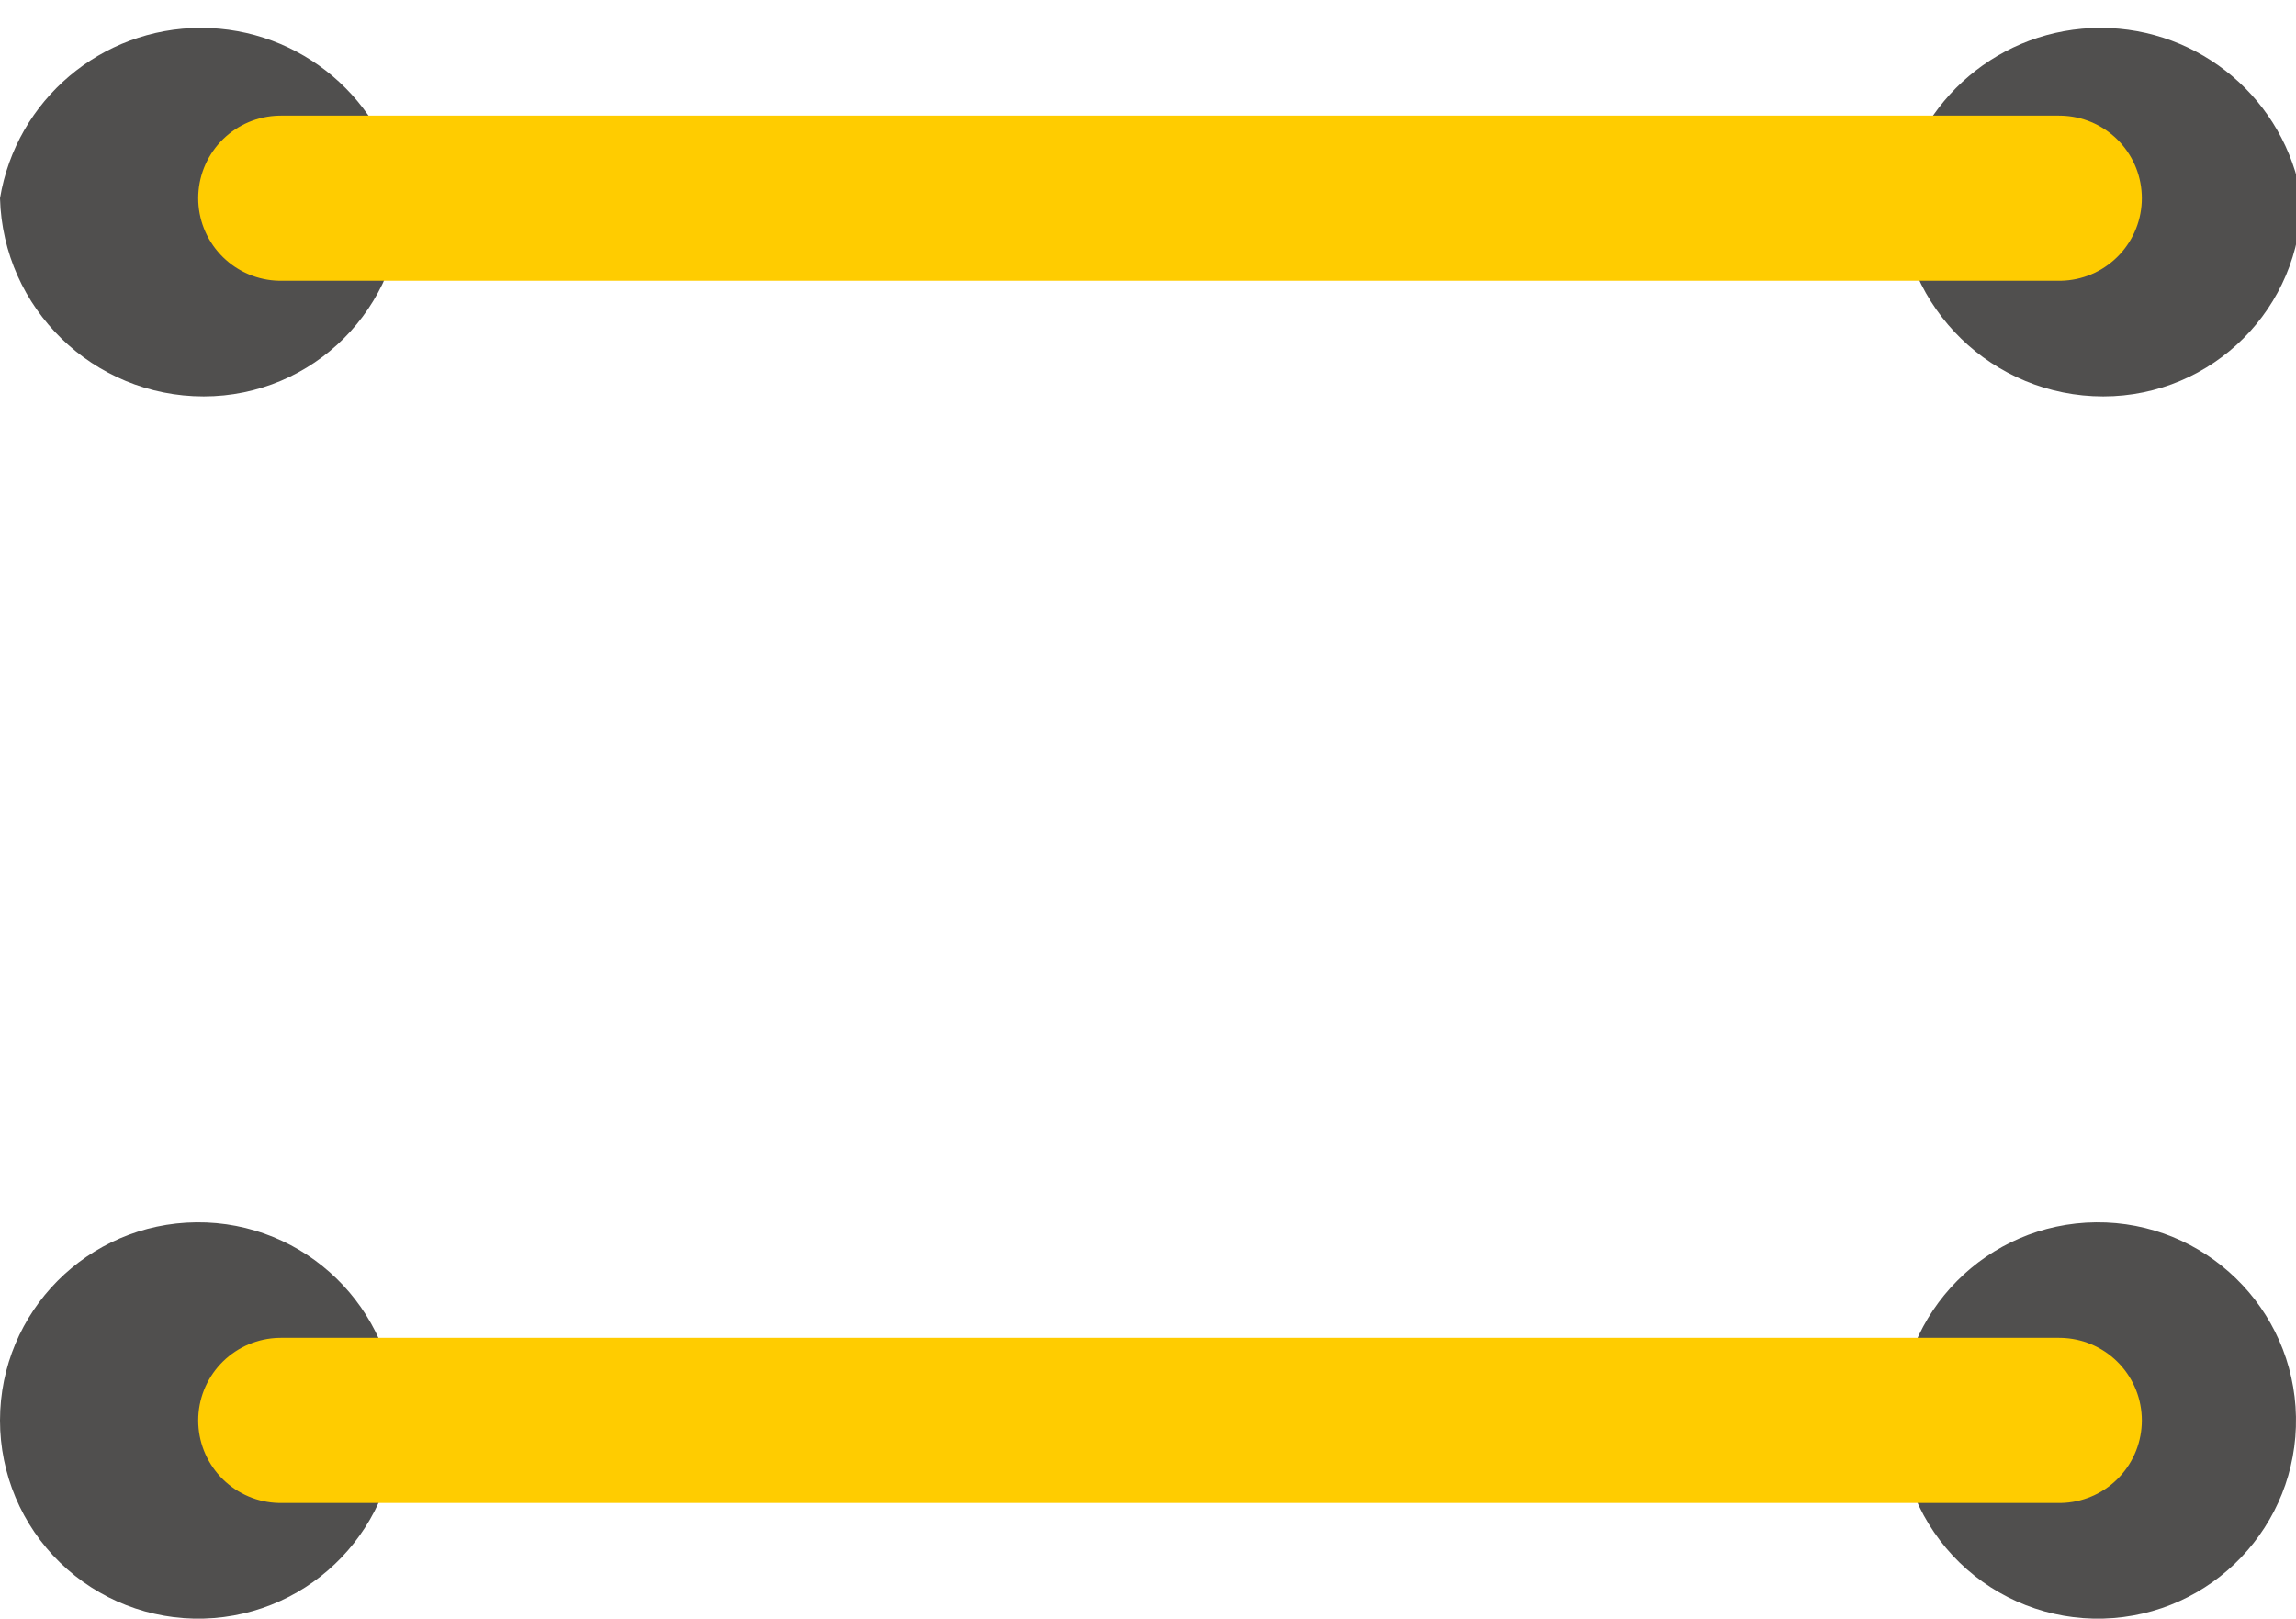
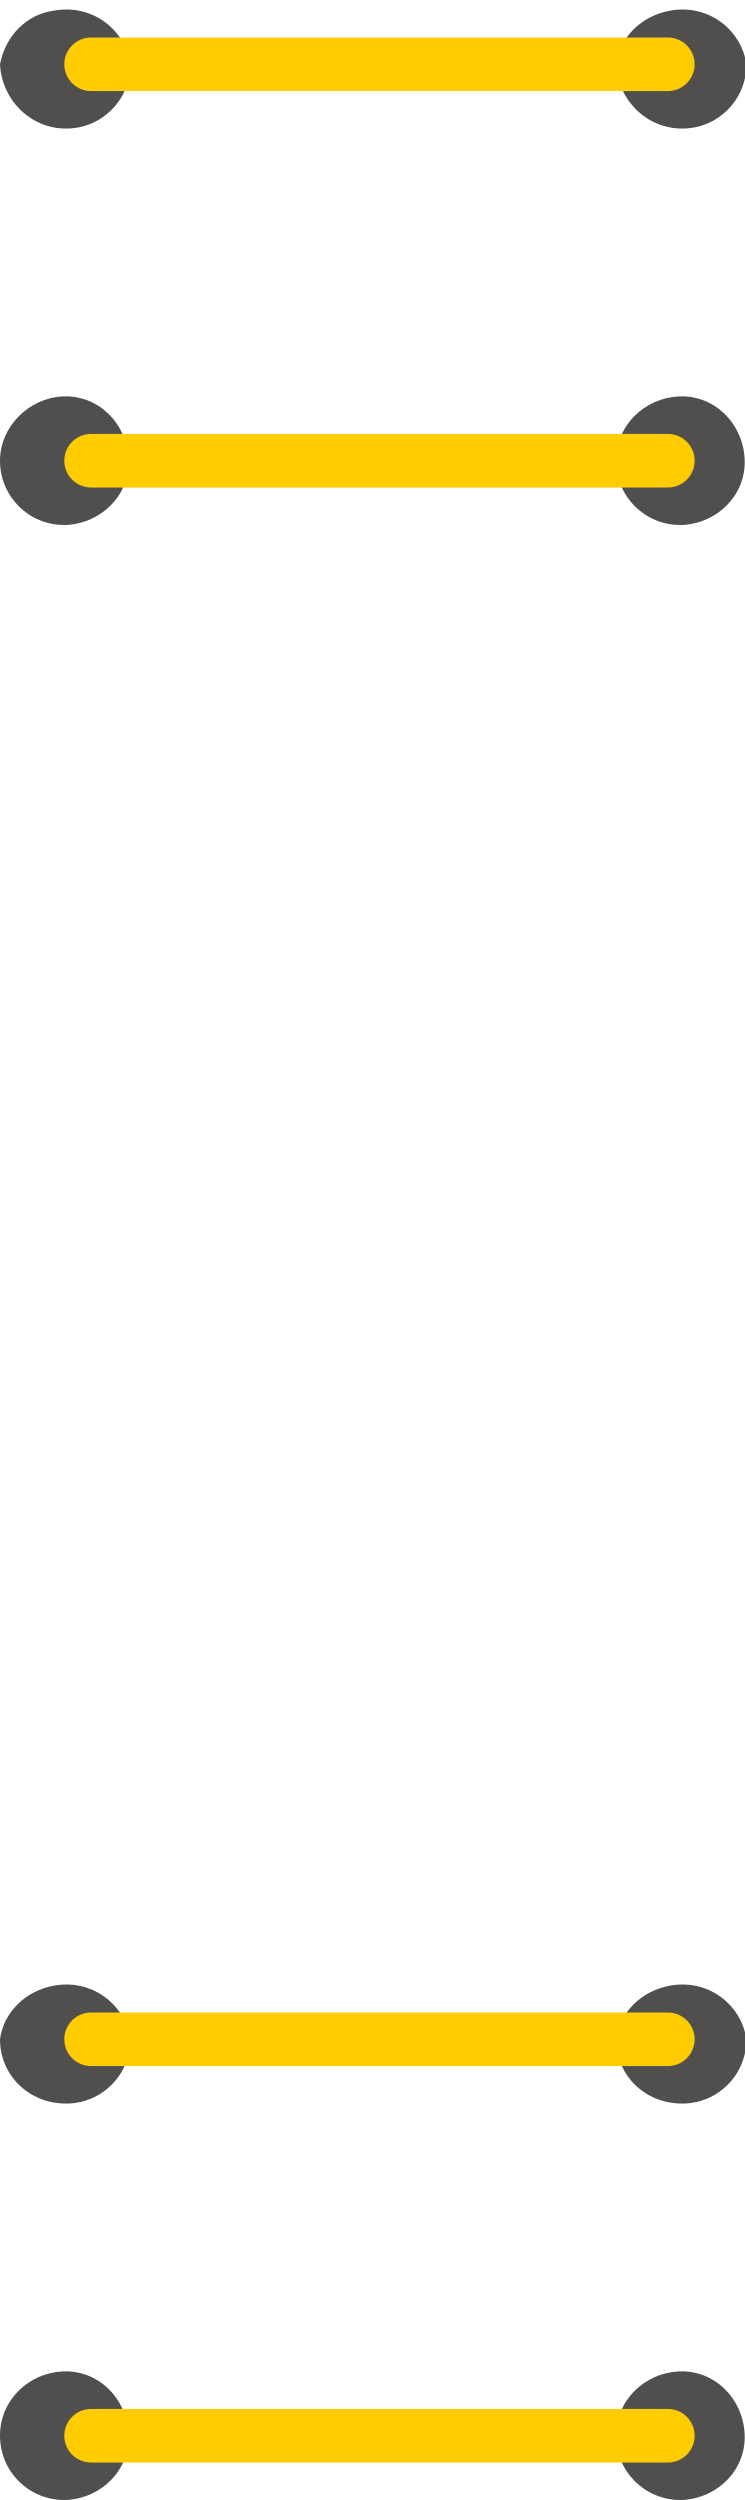
- <svg xmlns="http://www.w3.org/2000/svg" id="Capa_1" data-name="Capa 1" viewBox="0 0 41.7 29.4">
-   <defs>
-     <style>.cls-1{fill:#504f4e;}.cls-2{fill:none;stroke:#fc0;stroke-linecap:round;stroke-width:3px;}</style>
-   </defs>
-   <path class="cls-1" d="M4.8,8.5A3.6,3.6,0,0,0,8.4,4.9a3.7,3.7,0,0,0-7.3,0A3.7,3.7,0,0,0,4.8,8.5" transform="translate(-1.1 -1.3)" />
-   <path class="cls-1" d="M39.3,8.5a3.6,3.6,0,0,0,3.6-3.6,3.7,3.7,0,0,0-7.3,0,3.7,3.7,0,0,0,3.7,3.6" transform="translate(-1.1 -1.3)" />
-   <line class="cls-2" x1="5.1" y1="3.6" x2="37.4" y2="3.6" />
-   <path class="cls-1" d="M4.8,30.7a3.6,3.6,0,1,0-3.7-3.6,3.6,3.6,0,0,0,3.7,3.6" transform="translate(-1.1 -1.3)" />
-   <path class="cls-1" d="M39.3,30.7a3.6,3.6,0,1,0-3.7-3.6,3.6,3.6,0,0,0,3.7,3.6" transform="translate(-1.1 -1.3)" />
-   <line class="cls-2" x1="5.1" y1="25.8" x2="37.4" y2="25.8" />
+ <svg xmlns="http://www.w3.org/2000/svg" version="1.1" id="Capa_1" x="0px" y="0px" viewBox="0 0 41.7 140" style="enable-background:new 0 0 41.7 140;" xml:space="preserve">
+   <style type="text/css">
+ 	.st0{fill:#504F4E;}
+ 	.st1{fill:none;stroke:#FFCC00;stroke-width:3;stroke-linecap:round;}
+ </style>
+   <g>
+     <path class="st0" d="M3.7,7.2c2,0,3.6-1.6,3.6-3.6C7,1.6,5.1,0.2,3,0.6C1.5,0.8,0.3,2,0,3.6C0.1,5.6,1.7,7.2,3.7,7.2" />
+     <path class="st0" d="M38.2,7.2c2,0,3.6-1.6,3.6-3.6c-0.3-2-2.2-3.4-4.3-3c-1.6,0.3-2.8,1.5-3,3C34.6,5.6,36.2,7.2,38.2,7.2" />
+     <line class="st1" x1="5.1" y1="3.6" x2="37.4" y2="3.6" />
+     <path class="st0" d="M3.7,29.4c2-0.1,3.6-1.7,3.5-3.7c-0.1-2-1.7-3.6-3.7-3.5C1.6,22.3,0,23.9,0,25.8c0,2,1.6,3.6,3.6,3.6   C3.6,29.4,3.7,29.4,3.7,29.4" />
+     <path class="st0" d="M38.2,29.4c2-0.1,3.6-1.7,3.5-3.7c-0.1-2-1.7-3.6-3.7-3.5c-1.9,0.1-3.5,1.6-3.5,3.6c0,2,1.6,3.6,3.6,3.6   C38.1,29.4,38.2,29.4,38.2,29.4" />
+     <line class="st1" x1="5.1" y1="25.8" x2="37.4" y2="25.8" />
+   </g>
+   <g>
+     <path class="st0" d="M3.7,117.8c2,0,3.6-1.6,3.6-3.6c-0.3-2-2.2-3.4-4.3-3c-1.6,0.3-2.8,1.5-3,3C0,116.2,1.6,117.8,3.7,117.8" />
+     <path class="st0" d="M38.2,117.8c2,0,3.6-1.6,3.6-3.6c-0.3-2-2.2-3.4-4.3-3c-1.6,0.3-2.8,1.5-3,3C34.5,116.2,36.1,117.8,38.2,117.8   " />
+     <line class="st1" x1="5.1" y1="114.2" x2="37.4" y2="114.2" />
+     <path class="st0" d="M3.7,140c2-0.1,3.6-1.7,3.5-3.7c-0.1-2-1.7-3.6-3.7-3.5c-1.9,0.1-3.5,1.6-3.5,3.6c0,2,1.6,3.6,3.6,3.6   C3.6,140,3.6,140,3.7,140" />
+     <path class="st0" d="M38.2,140c2-0.1,3.6-1.7,3.5-3.7c-0.1-2-1.7-3.6-3.7-3.5c-1.9,0.1-3.5,1.6-3.5,3.6c0,2,1.6,3.6,3.6,3.6   C38.1,140,38.1,140,38.2,140" />
+     <line class="st1" x1="5.1" y1="136.4" x2="37.4" y2="136.4" />
+   </g>
</svg>
